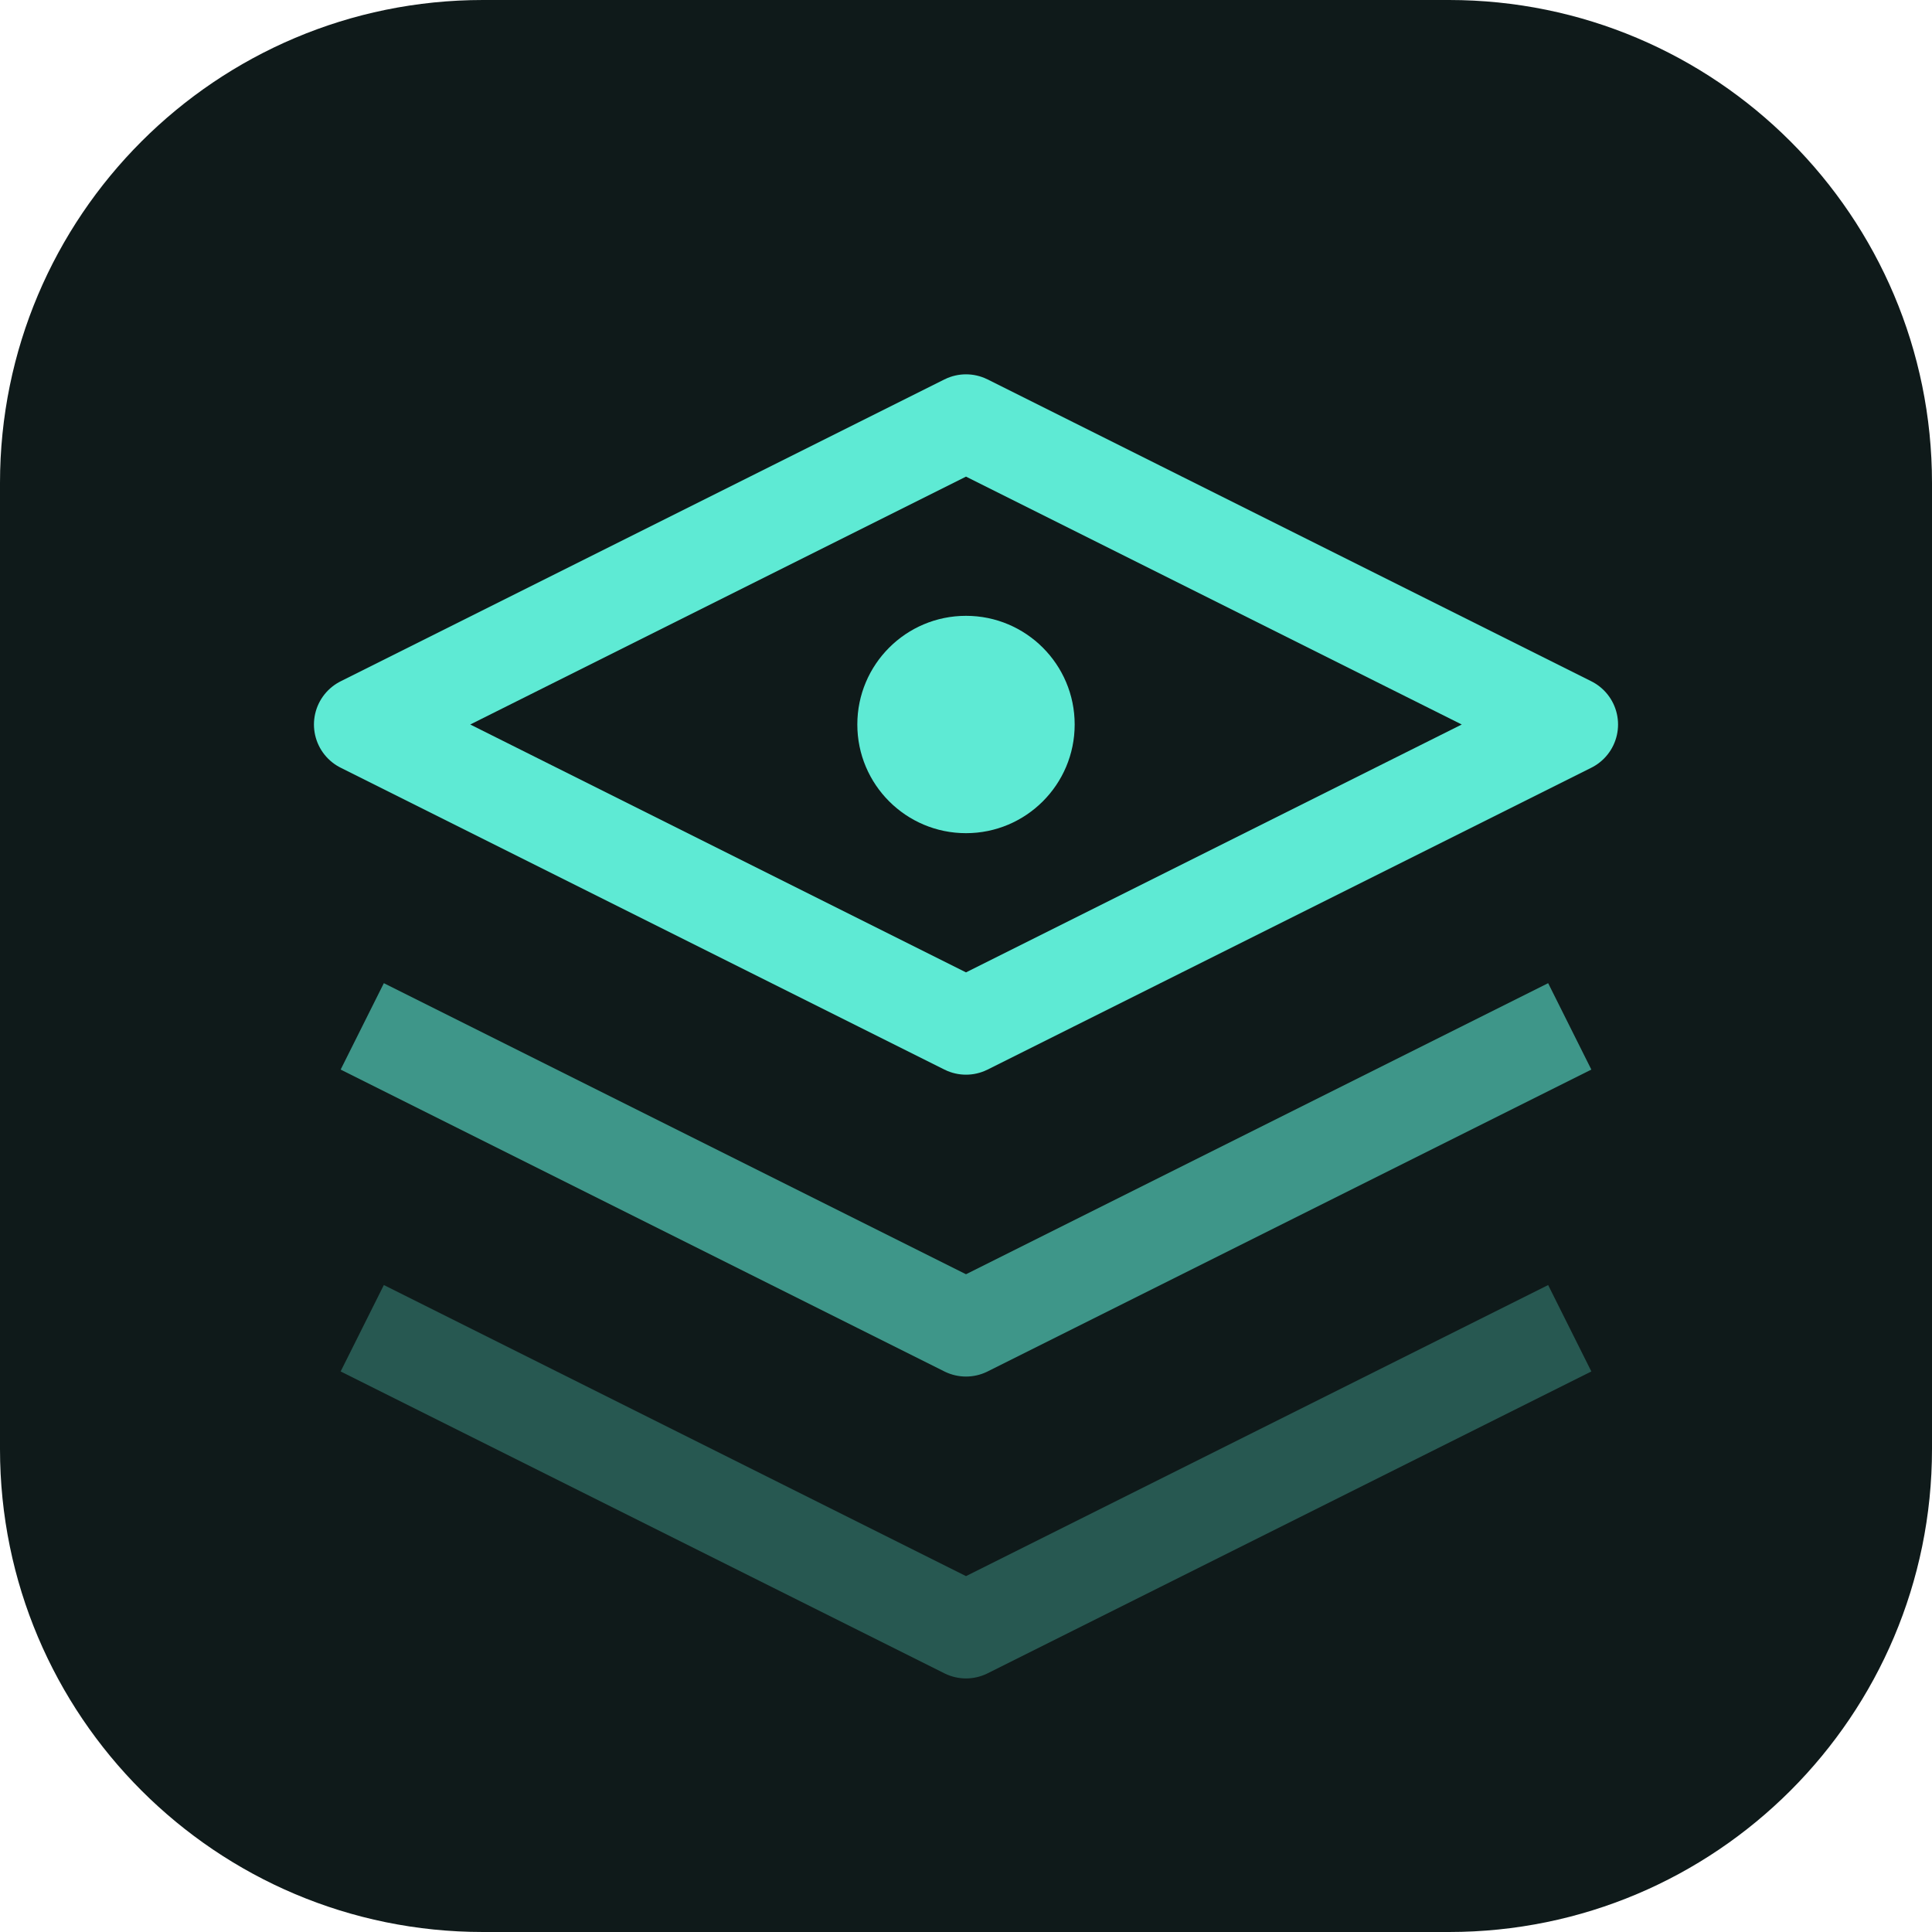
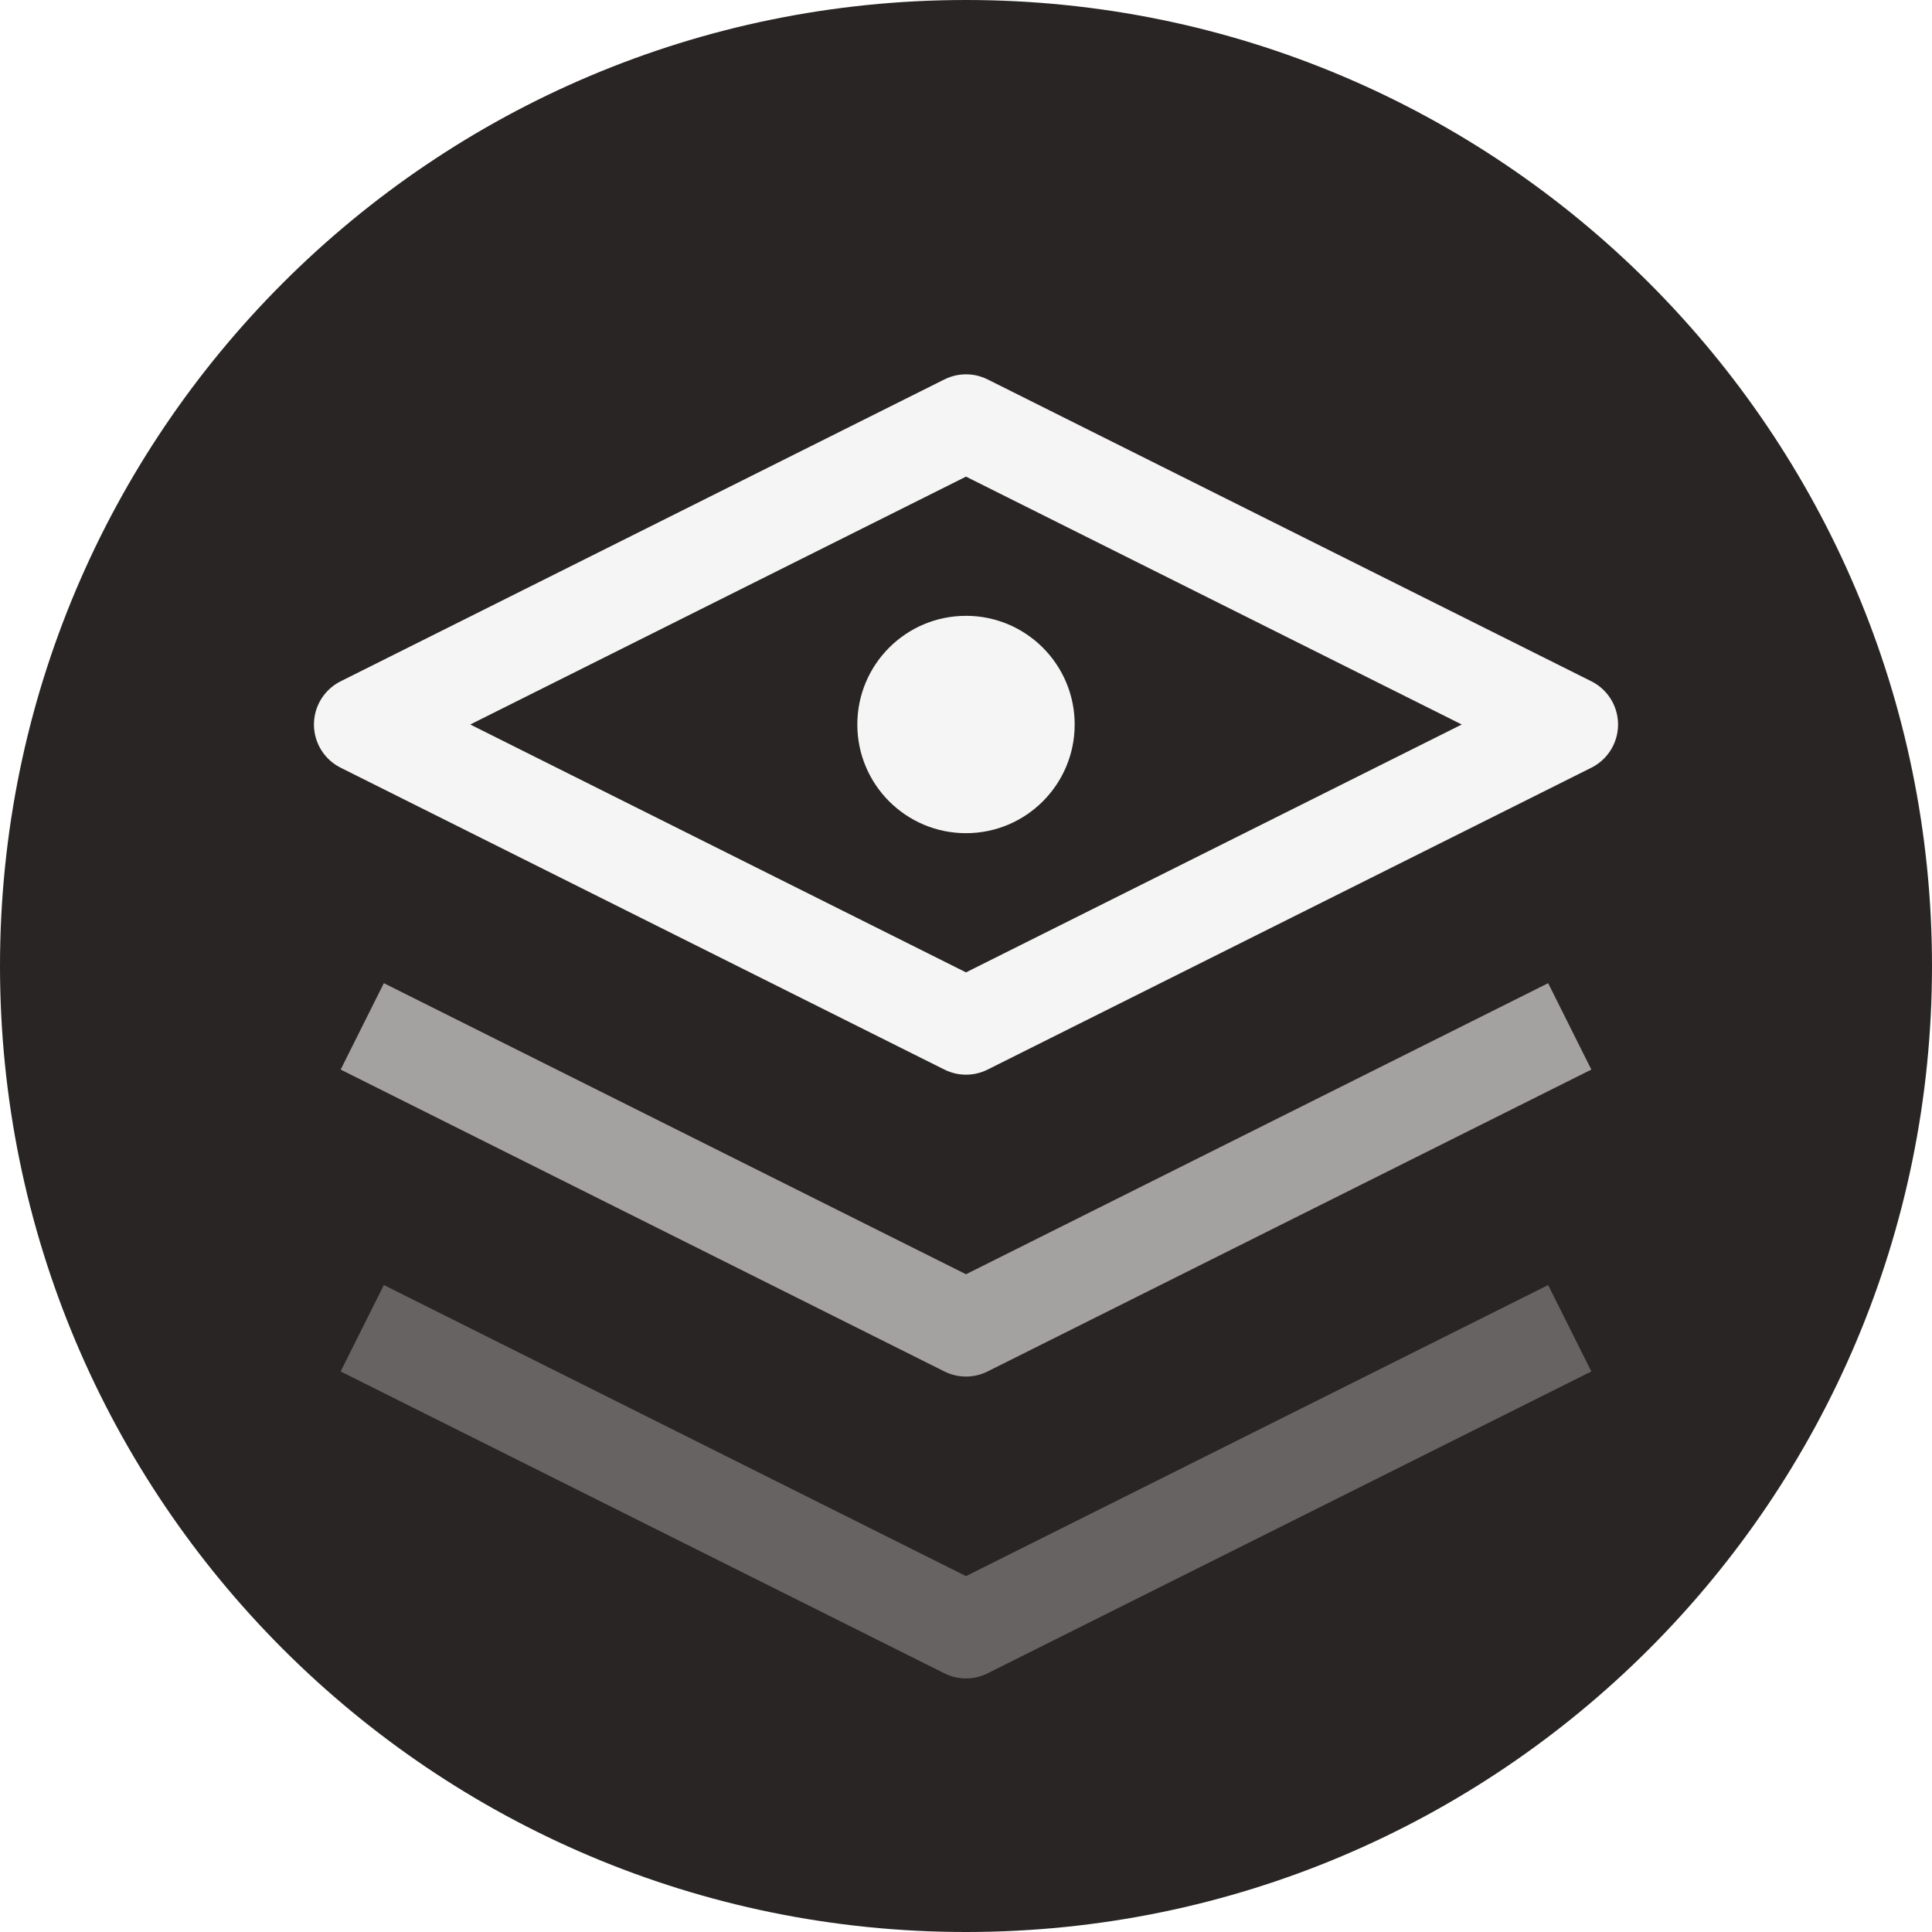
<svg xmlns="http://www.w3.org/2000/svg" width="32" height="32" viewBox="0 0 32 32" fill="none">
-   <rect width="32" height="32" rx="8" fill="#0F1A1A" />
-   <path d="M6 12 16 7l10 5-10 5-10-5Z" stroke="#5EEAD4" stroke-width="1.6" stroke-linejoin="round" />
-   <path d="m6 17 10 5 10-5" stroke="#5EEAD4" stroke-opacity=".6" stroke-width="1.6" stroke-linejoin="round" />
-   <path d="m6 22 10 5 10-5" stroke="#5EEAD4" stroke-opacity=".3" stroke-width="1.6" stroke-linejoin="round" />
-   <circle cx="16" cy="12" r="1.8" fill="#5EEAD4" />
+   <circle cx="16" cy="16" r="16" fill="#292524" />
+   <path d="M6 12 16 7l10 5-10 5-10-5Z" stroke="#F5F5F5" stroke-width="1.6" stroke-linejoin="round" />
+   <path d="m6 17 10 5 10-5" stroke="#F5F5F5" stroke-opacity=".6" stroke-width="1.6" stroke-linejoin="round" />
+   <path d="m6 22 10 5 10-5" stroke="#F5F5F5" stroke-opacity=".3" stroke-width="1.6" stroke-linejoin="round" />
+   <circle cx="16" cy="12" r="1.8" fill="#F5F5F5" />
</svg>
